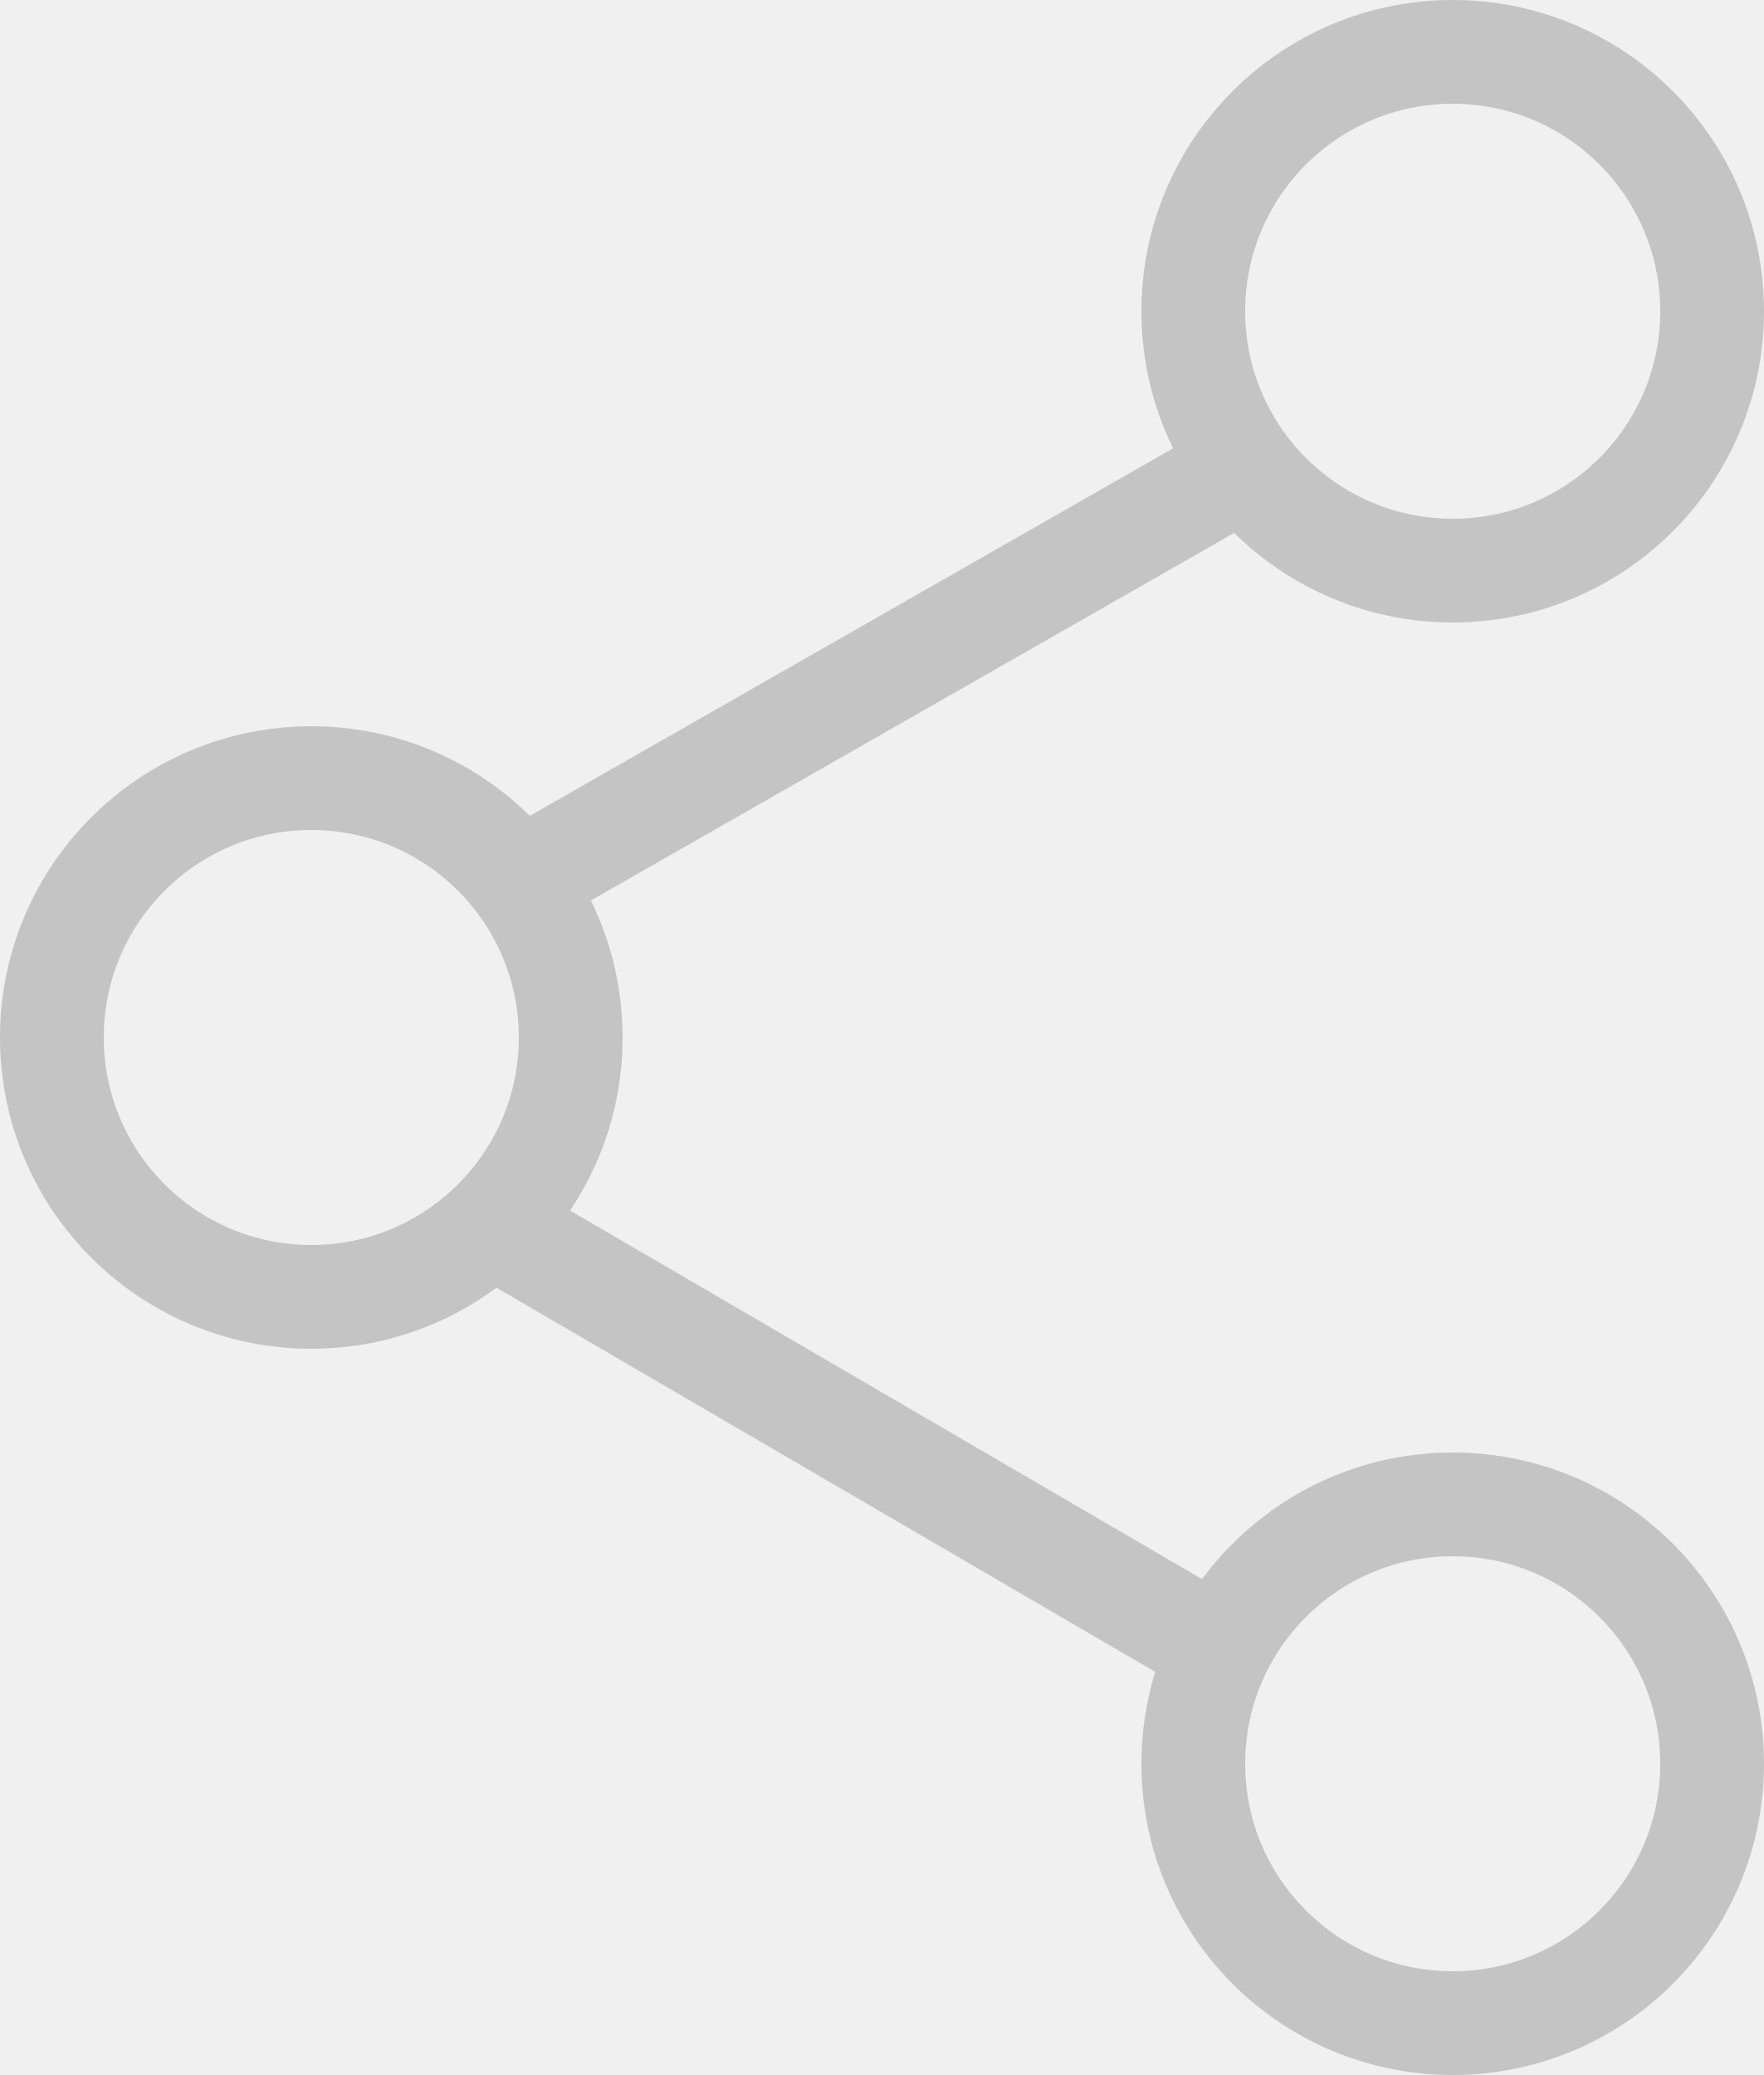
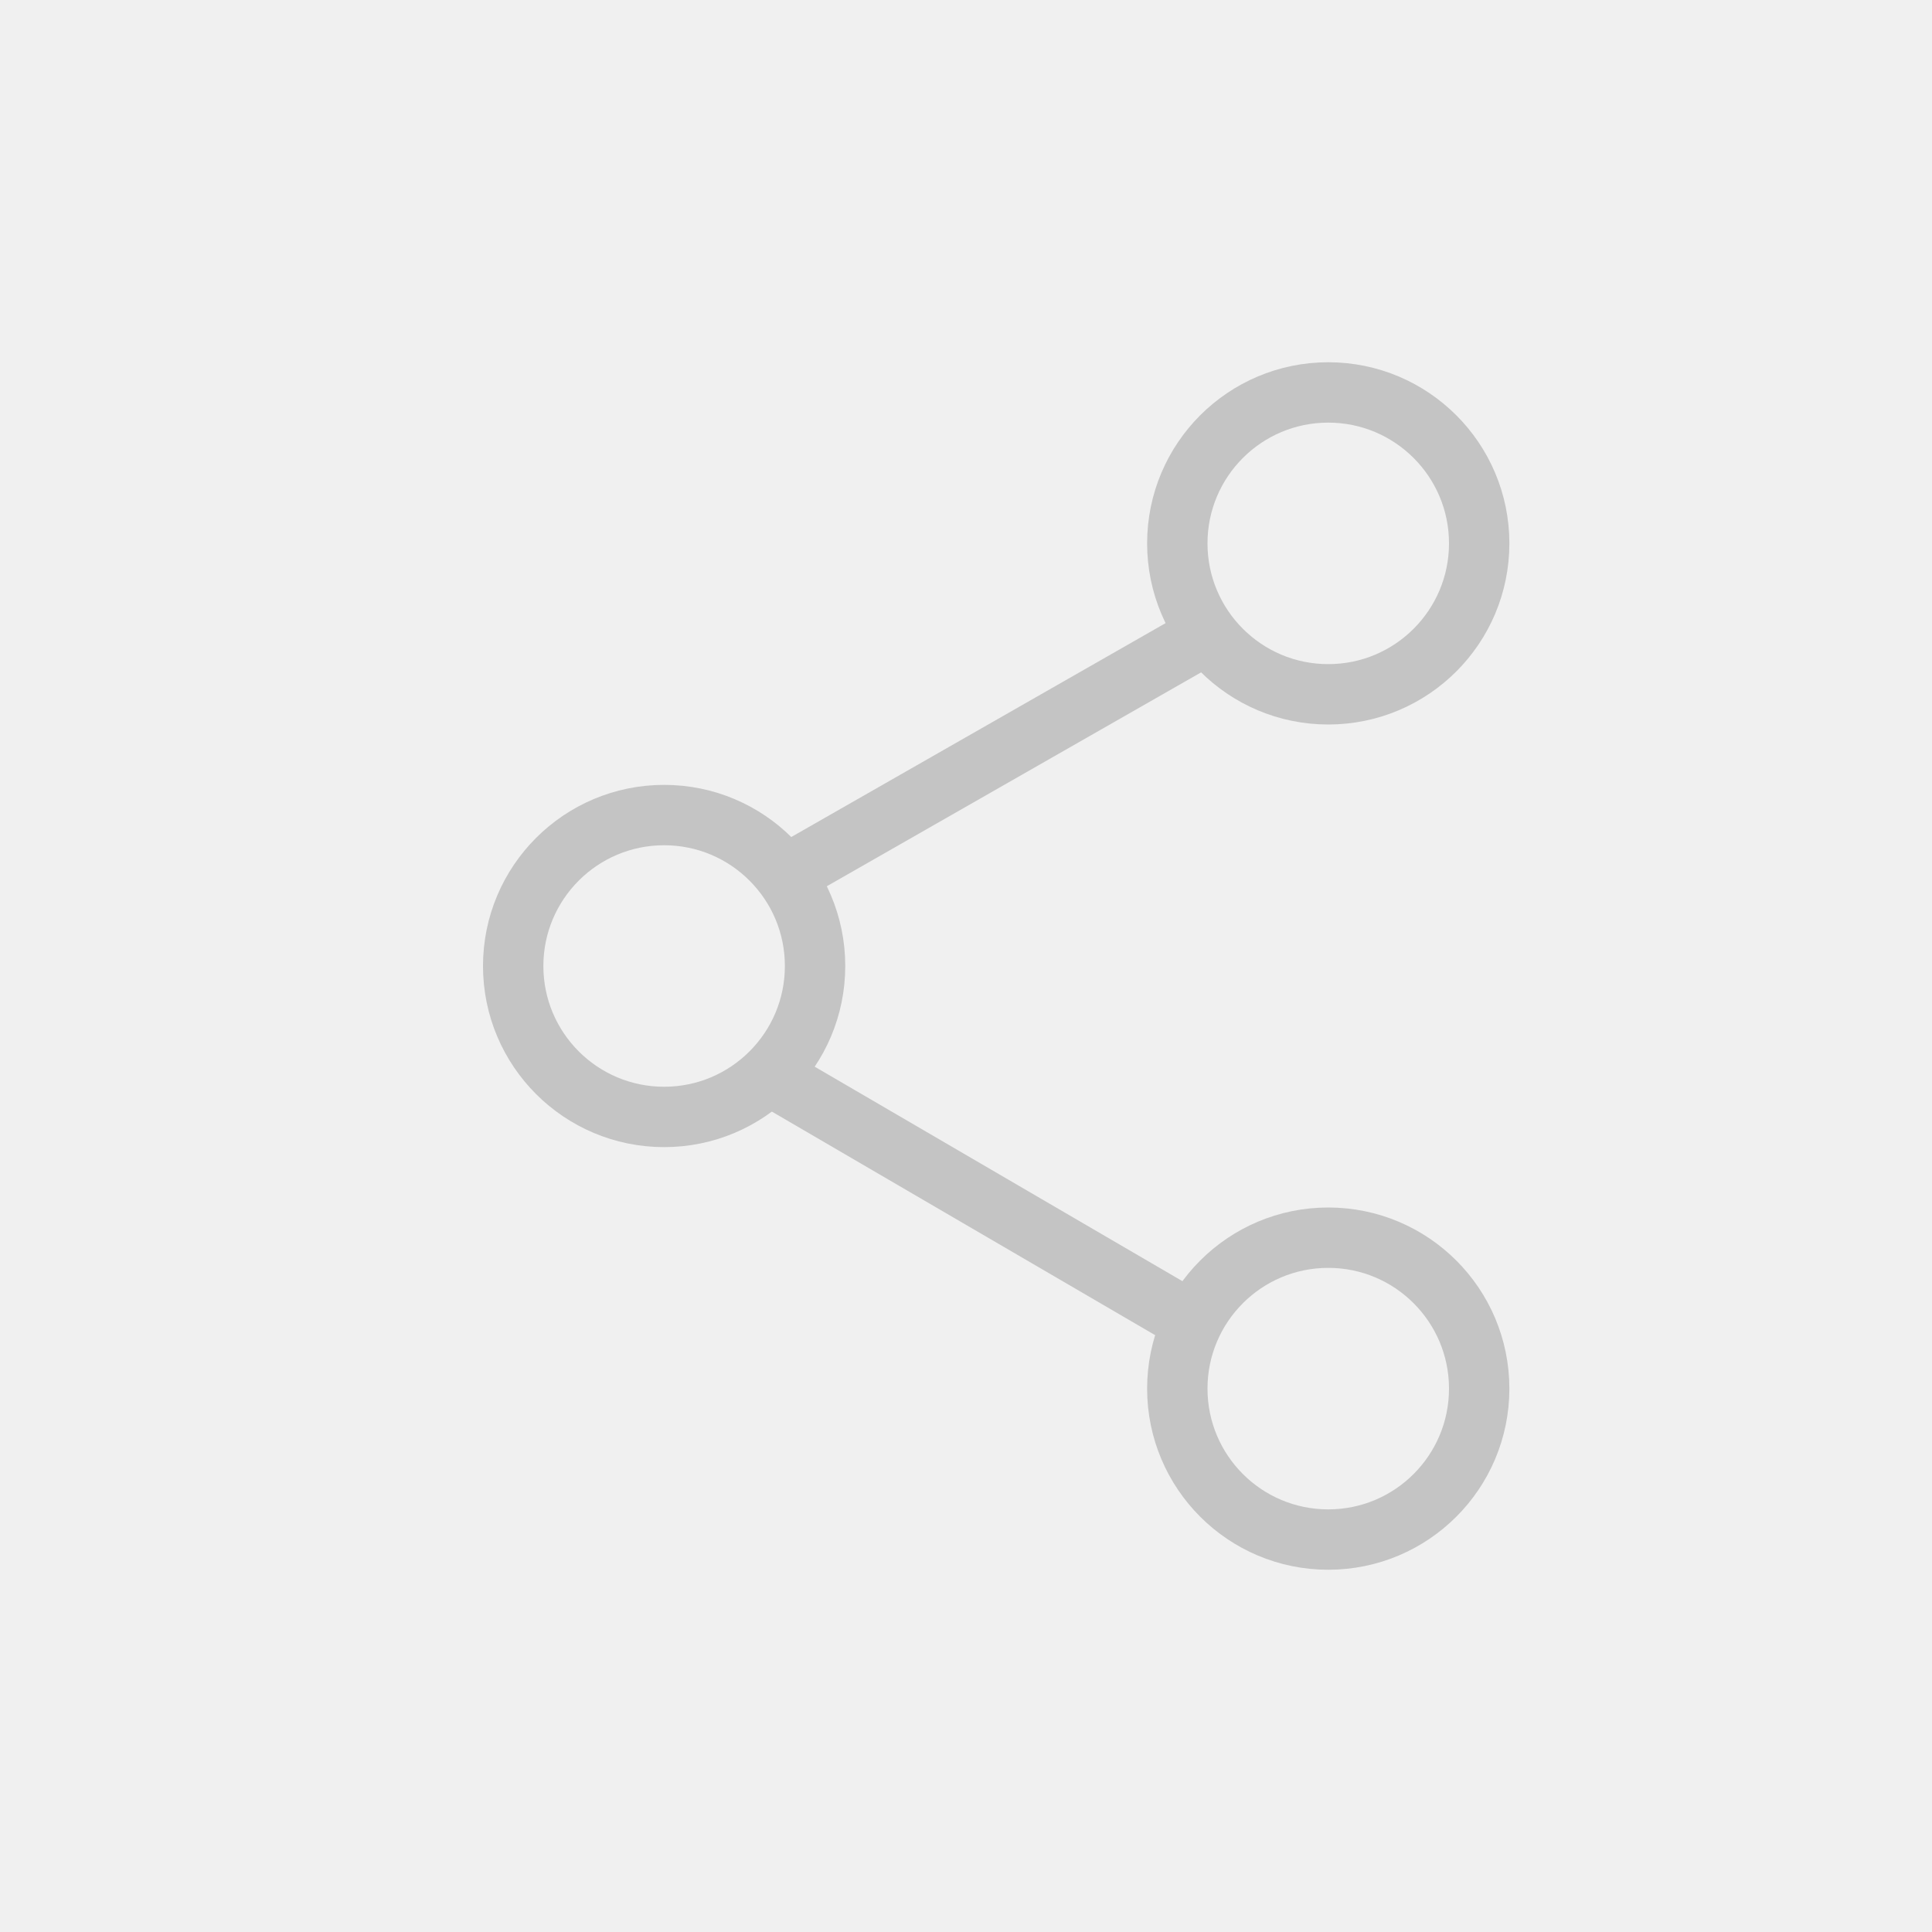
- <svg xmlns="http://www.w3.org/2000/svg" width="17" height="20" viewBox="0 0 17 20" fill="none">
+ <svg xmlns="http://www.w3.org/2000/svg" width="32" height="32" viewBox="0 0 32 32" fill="none">
  <g clip-path="url(#clip0)">
-     <circle cx="14" cy="3" r="2.5" stroke="#C4C4C4" />
-     <circle cx="3" cy="10" r="2.5" stroke="#C4C4C4" />
-     <path d="M5 8.5L12 4.5" stroke="#C4C4C4" />
-     <path d="M11.982 16.031L5.018 11.969" stroke="#C4C4C4" />
-     <circle cx="14" cy="17" r="2.5" stroke="#C4C4C4" />
+     <circle cx="22" cy="9" r="2.5" stroke="#C4C4C4" />
+     <circle cx="11" cy="16" r="2.5" stroke="#C4C4C4" />
+     <path d="M13 14.5L20 10.5" stroke="#C4C4C4" />
+     <path d="M19.982 22.031L13.018 17.969" stroke="#C4C4C4" />
+     <circle cx="22" cy="23" r="2.5" stroke="#C4C4C4" />
  </g>
  <defs>
    <clipPath id="clip0">
-       <rect width="17" height="20" fill="white" />
+       <rect width="17" height="20" fill="white" transform="translate(8 6)" />
    </clipPath>
  </defs>
</svg>
